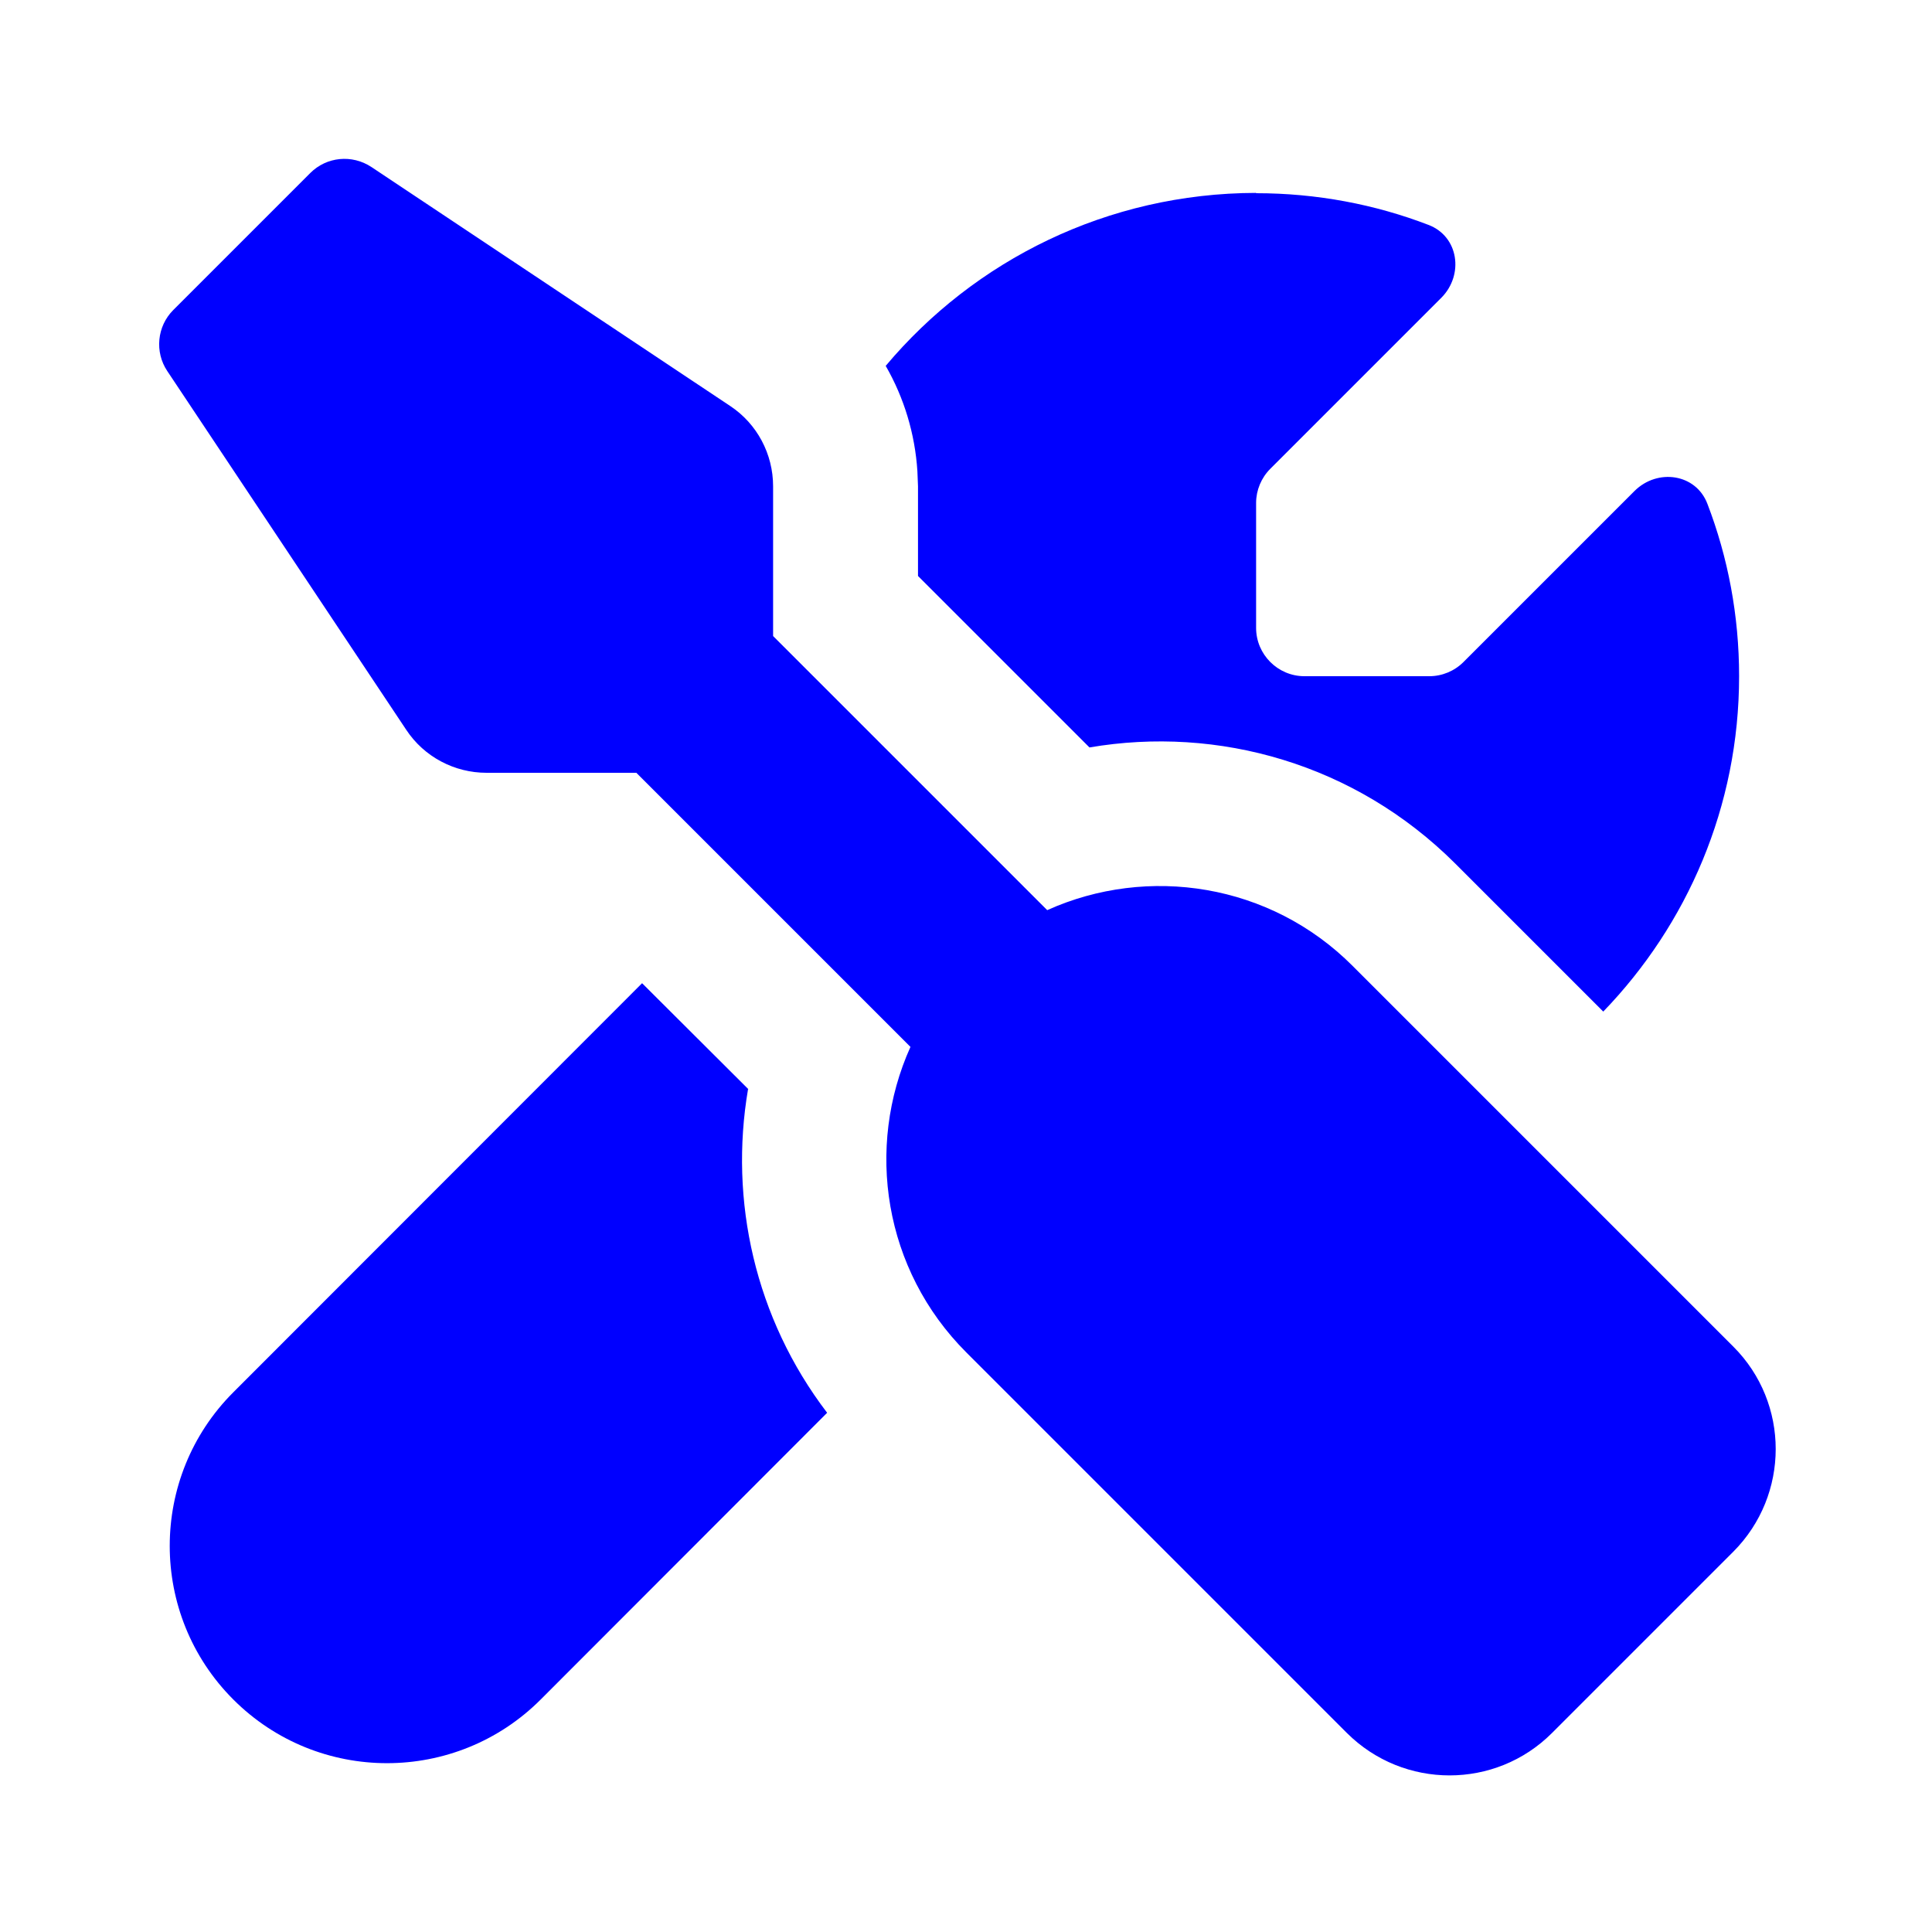
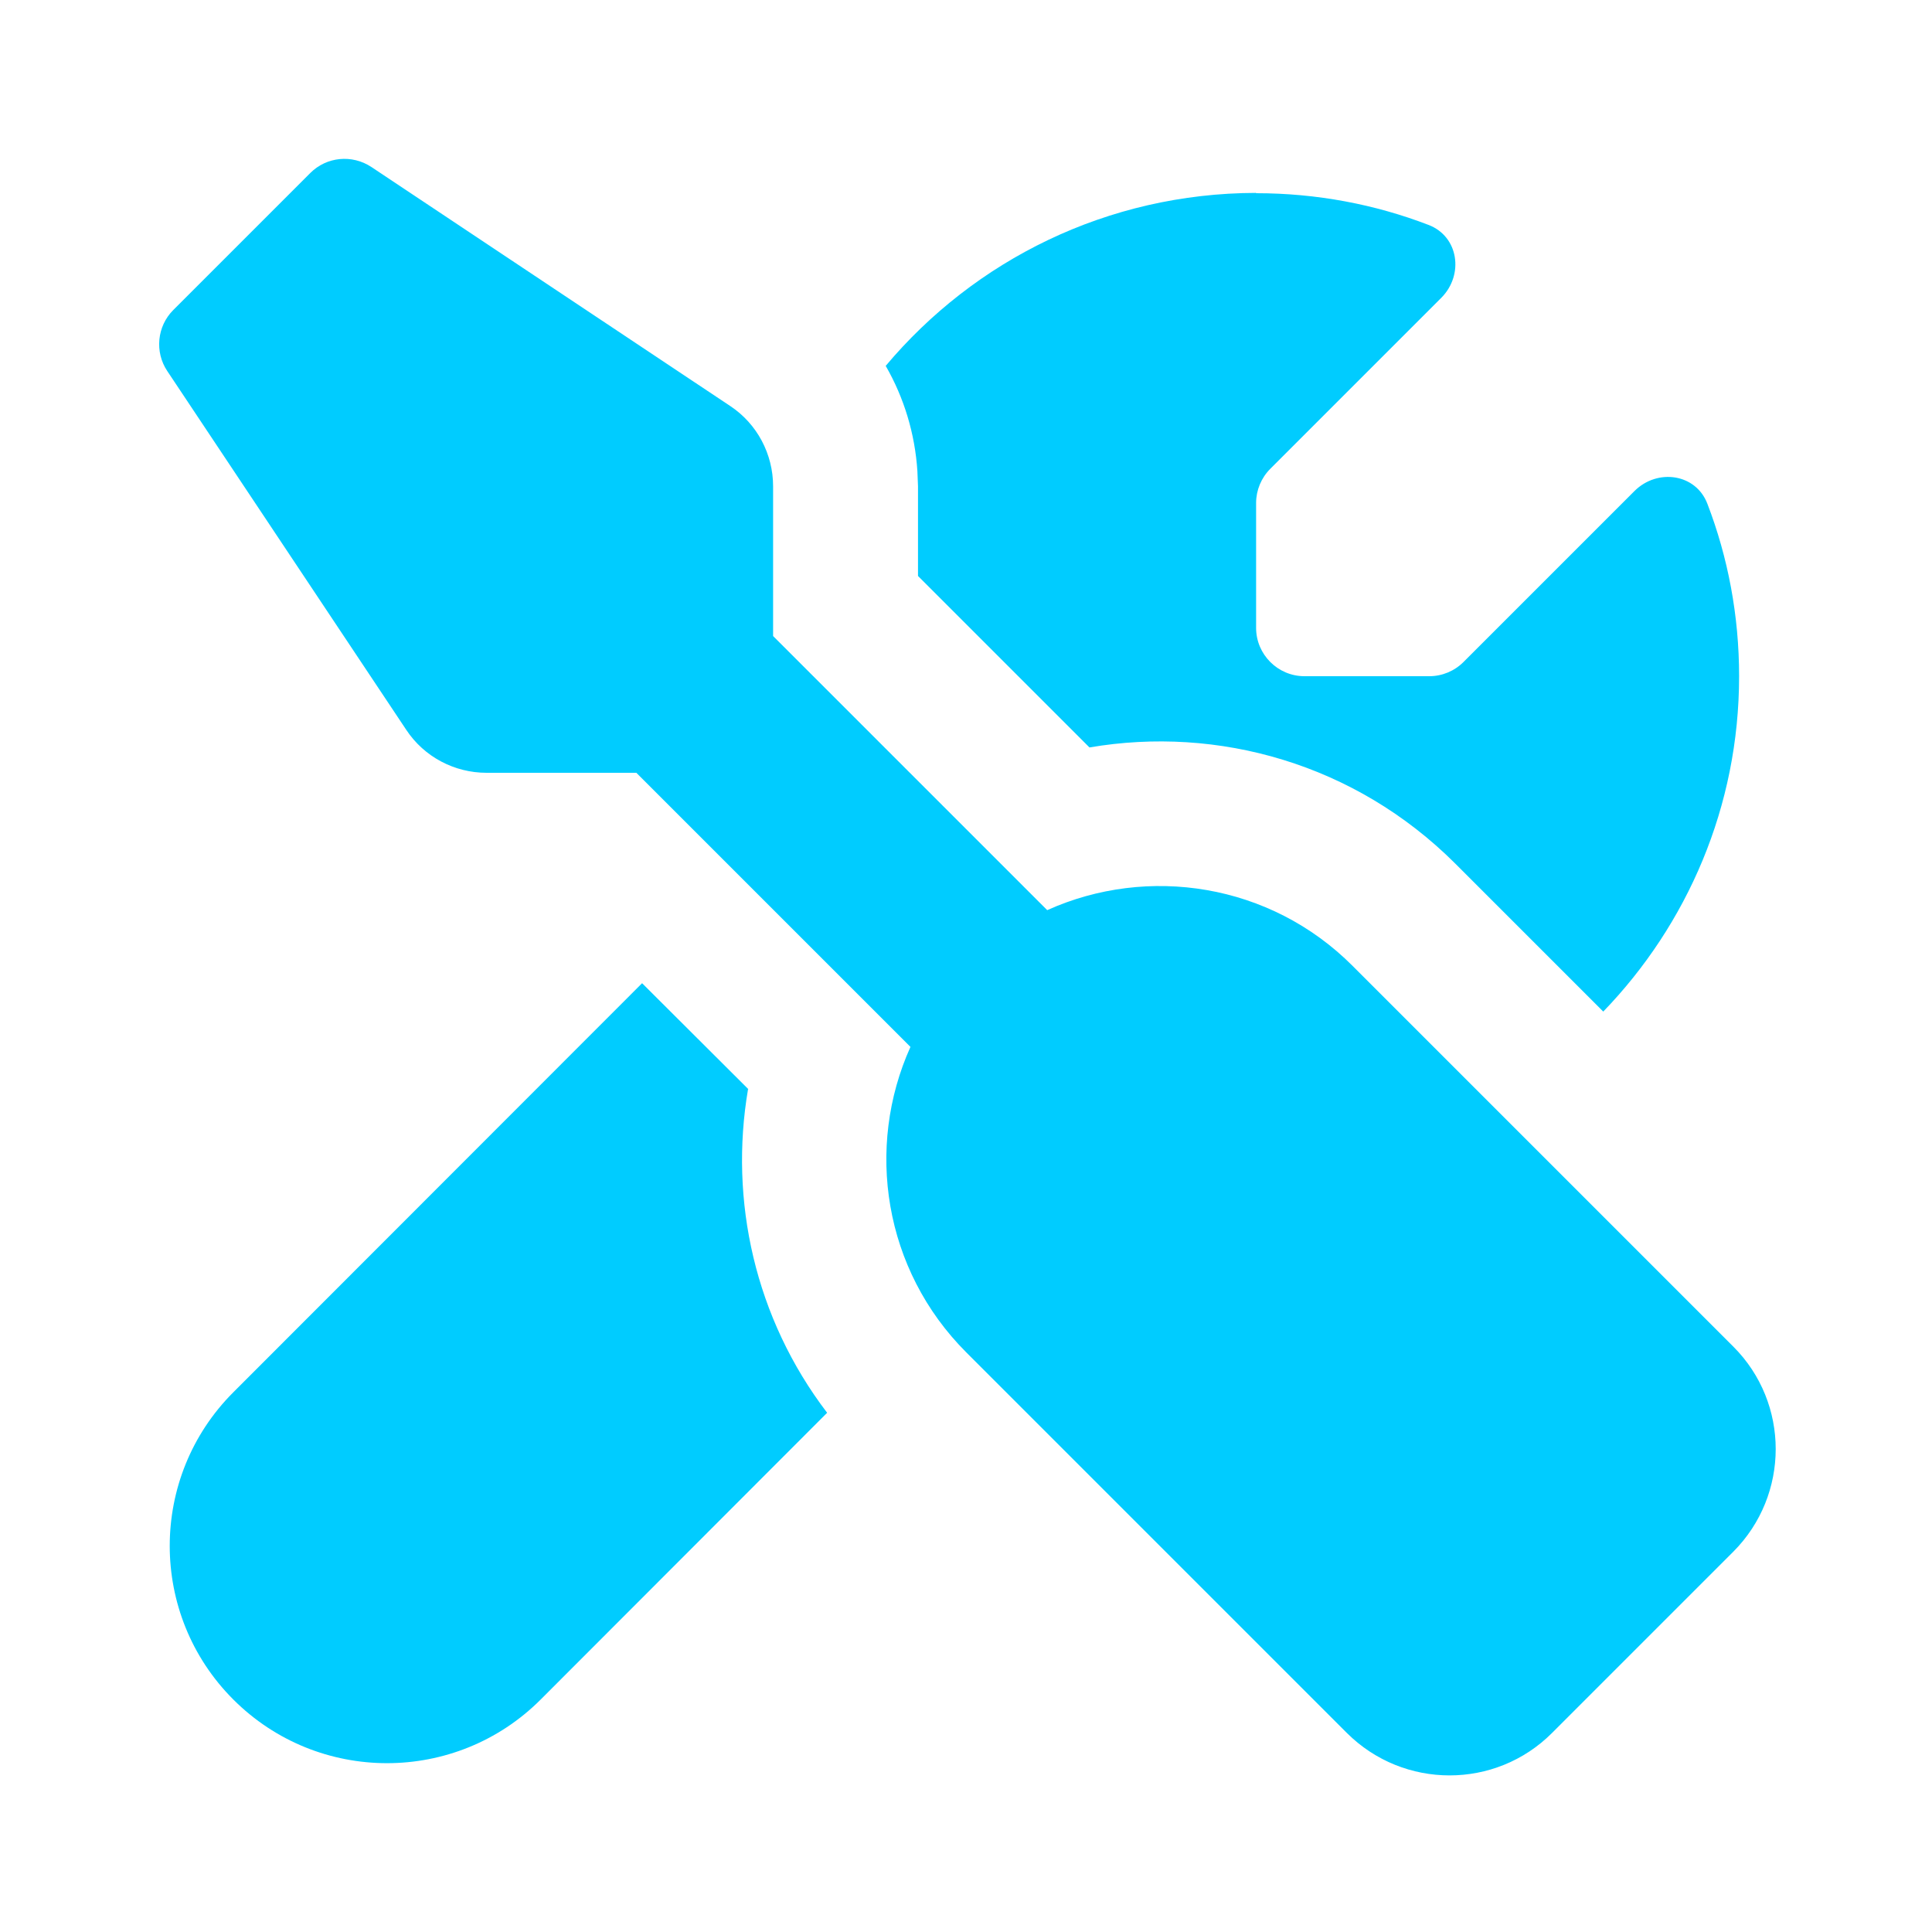
<svg xmlns="http://www.w3.org/2000/svg" width="256px" height="256px" viewBox="0 0 640 640" fill="#1b5ae6">
-   <path fill="#0000ff" d="M102.8 57.3c5.4-5.4 13.8-6.2 20.2-2l118.9 79.2c8.9 5.9 14.2 15.9 14.2 26.6v49.6l90.8 90.8c33.3-15 73.9-8.9 101.2 18.5l126.1 126.1c18.7 18.7 18.7 49.1 0 67.9l-60.1 60.1c-18.7 18.7-49.1 18.7-67.9 0L320.1 448c-27.4-27.4-33.5-67.9-18.5-101.2L210.8 256h-49.6c-10.7 0-20.7-5.3-26.6-14.2L55.4 122.9c-4.2-6.3-3.4-14.8 2-20.2zm145 303.5c-6.3 36.9 2.3 75.9 26.2 107.2l-94.9 95c-28.1 28.1-73.7 28.1-101.8 0s-28.1-73.7 0-101.8l135.4-135.5l35.2 35.1zM416.1 64c20.1 0 39.4 3.7 57.1 10.5c10 3.8 11.8 16.5 4.3 24.1l-56.7 56.7c-3 3-4.7 7.1-4.7 11.3V208c0 8.8 7.2 16 16 16h41.4c4.2 0 8.3-1.7 11.3-4.7l56.7-56.7c7.6-7.5 20.3-5.7 24.1 4.3c6.8 17.7 10.5 37 10.5 57.1c0 43.2-17.2 82.3-45 111.1L482 286c-33.1-33-78.5-45.7-121.1-38.4l-56.8-56.8v-29.7l-.2-5c-.8-12.4-4.4-24.3-10.5-34.9c29.4-35 73.4-57.2 122.7-57.3z" />
+   <path fill="#00ccff" d="M102.8 57.3c5.4-5.4 13.8-6.2 20.2-2l118.9 79.2c8.9 5.9 14.2 15.9 14.2 26.6v49.6l90.8 90.8c33.3-15 73.9-8.9 101.2 18.5l126.1 126.1c18.7 18.7 18.7 49.1 0 67.9l-60.1 60.1c-18.7 18.7-49.1 18.7-67.9 0L320.1 448c-27.4-27.4-33.5-67.9-18.5-101.2L210.8 256h-49.6c-10.7 0-20.7-5.3-26.6-14.2L55.4 122.9c-4.2-6.3-3.4-14.8 2-20.2zm145 303.5c-6.3 36.9 2.3 75.9 26.2 107.2l-94.9 95c-28.1 28.1-73.7 28.1-101.8 0s-28.1-73.7 0-101.8l135.4-135.5l35.2 35.1zM416.1 64c20.1 0 39.4 3.7 57.1 10.5c10 3.8 11.8 16.5 4.3 24.1l-56.7 56.7c-3 3-4.7 7.1-4.7 11.3V208c0 8.8 7.2 16 16 16h41.4c4.2 0 8.3-1.7 11.3-4.7l56.7-56.7c7.6-7.5 20.3-5.7 24.1 4.3c6.8 17.7 10.5 37 10.5 57.1c0 43.2-17.2 82.3-45 111.1L482 286c-33.1-33-78.5-45.7-121.1-38.4l-56.8-56.8v-29.7l-.2-5c-.8-12.4-4.4-24.3-10.5-34.9c29.4-35 73.4-57.2 122.7-57.3z" />
</svg>
